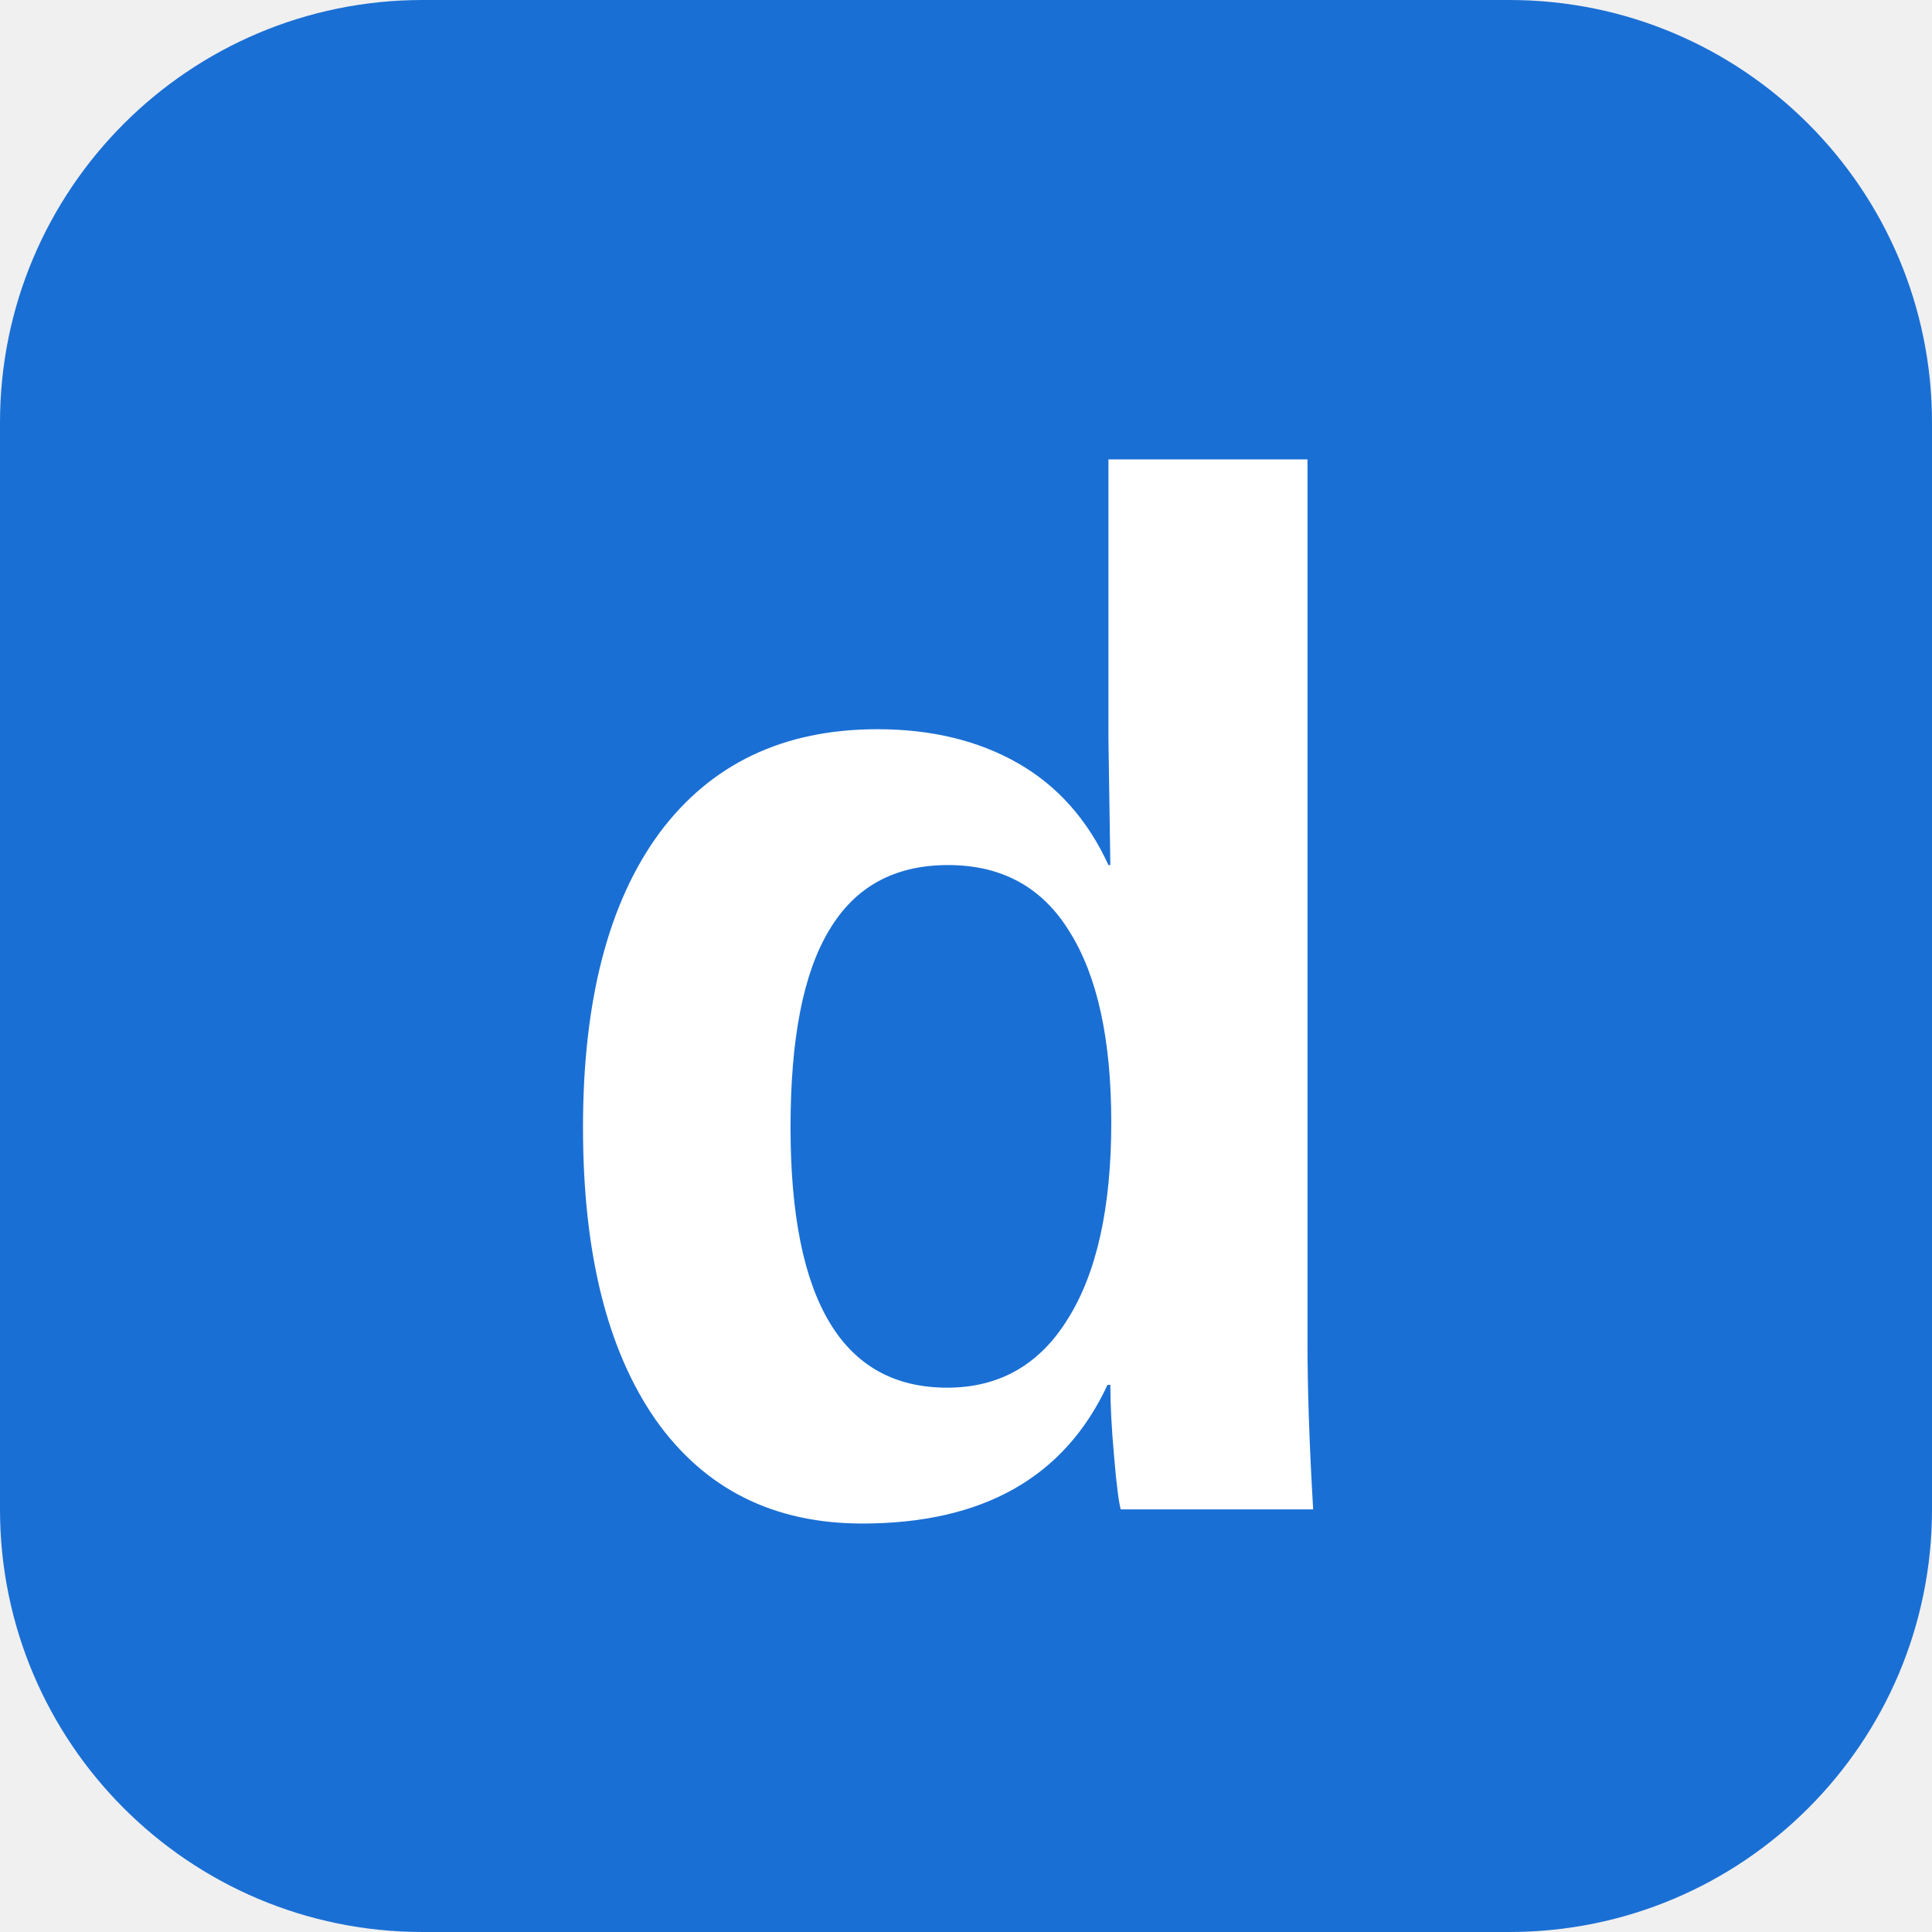
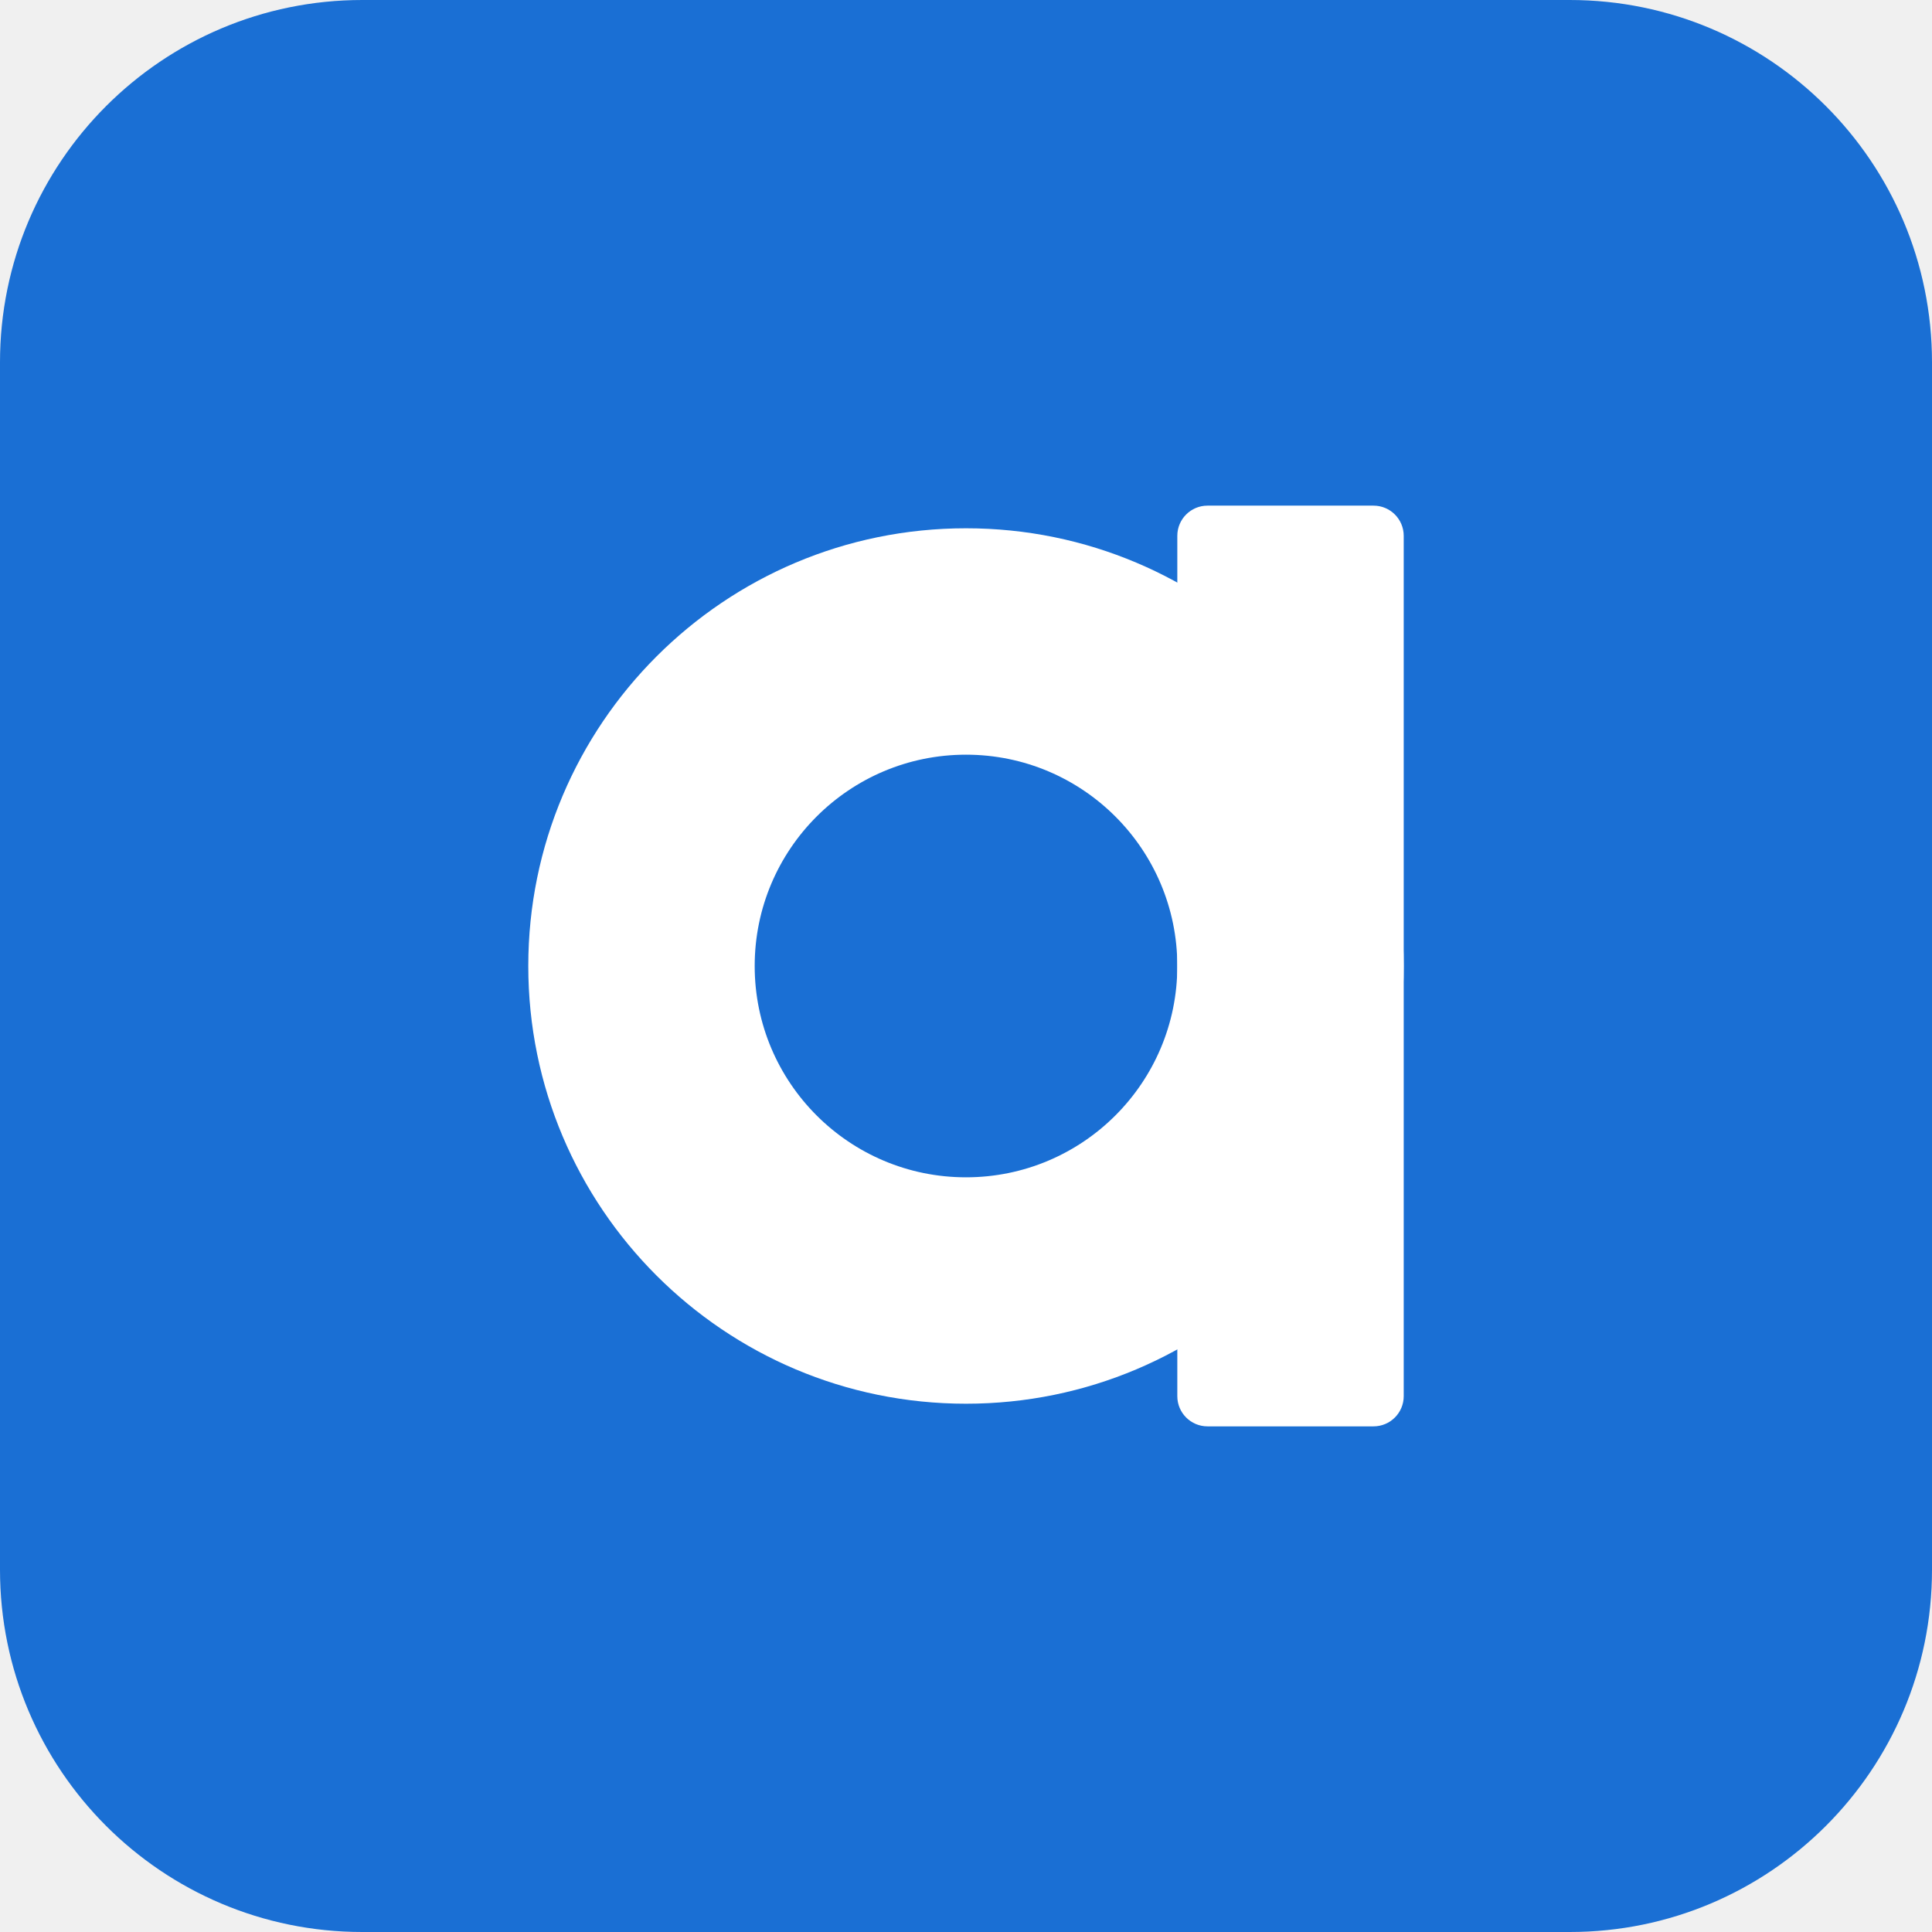
- <svg xmlns="http://www.w3.org/2000/svg" viewBox="0 0 32 32" width="32" height="32">
-   <rect width="32" height="32" rx="7" fill="#1A6FD4" />
-   <text x="16" y="25" text-anchor="middle" font-family="Arial Black, Arial, sans-serif" font-size="24" font-weight="900" fill="#FFFFFF">d</text>
+ <svg xmlns="http://www.w3.org/2000/svg" viewBox="0 0 512 512" role="img" aria-label="dnols">
+   <rect width="512" height="512" rx="96" fill="#1A6FD4" />
+   <circle cx="256" cy="256" r="116" fill="#FFFFFF" />
+   <circle cx="256" cy="256" r="56" fill="#1A6FD4" />
+   <rect x="312" y="134" width="60" height="244" rx="8" fill="#FFFFFF" />
</svg>
